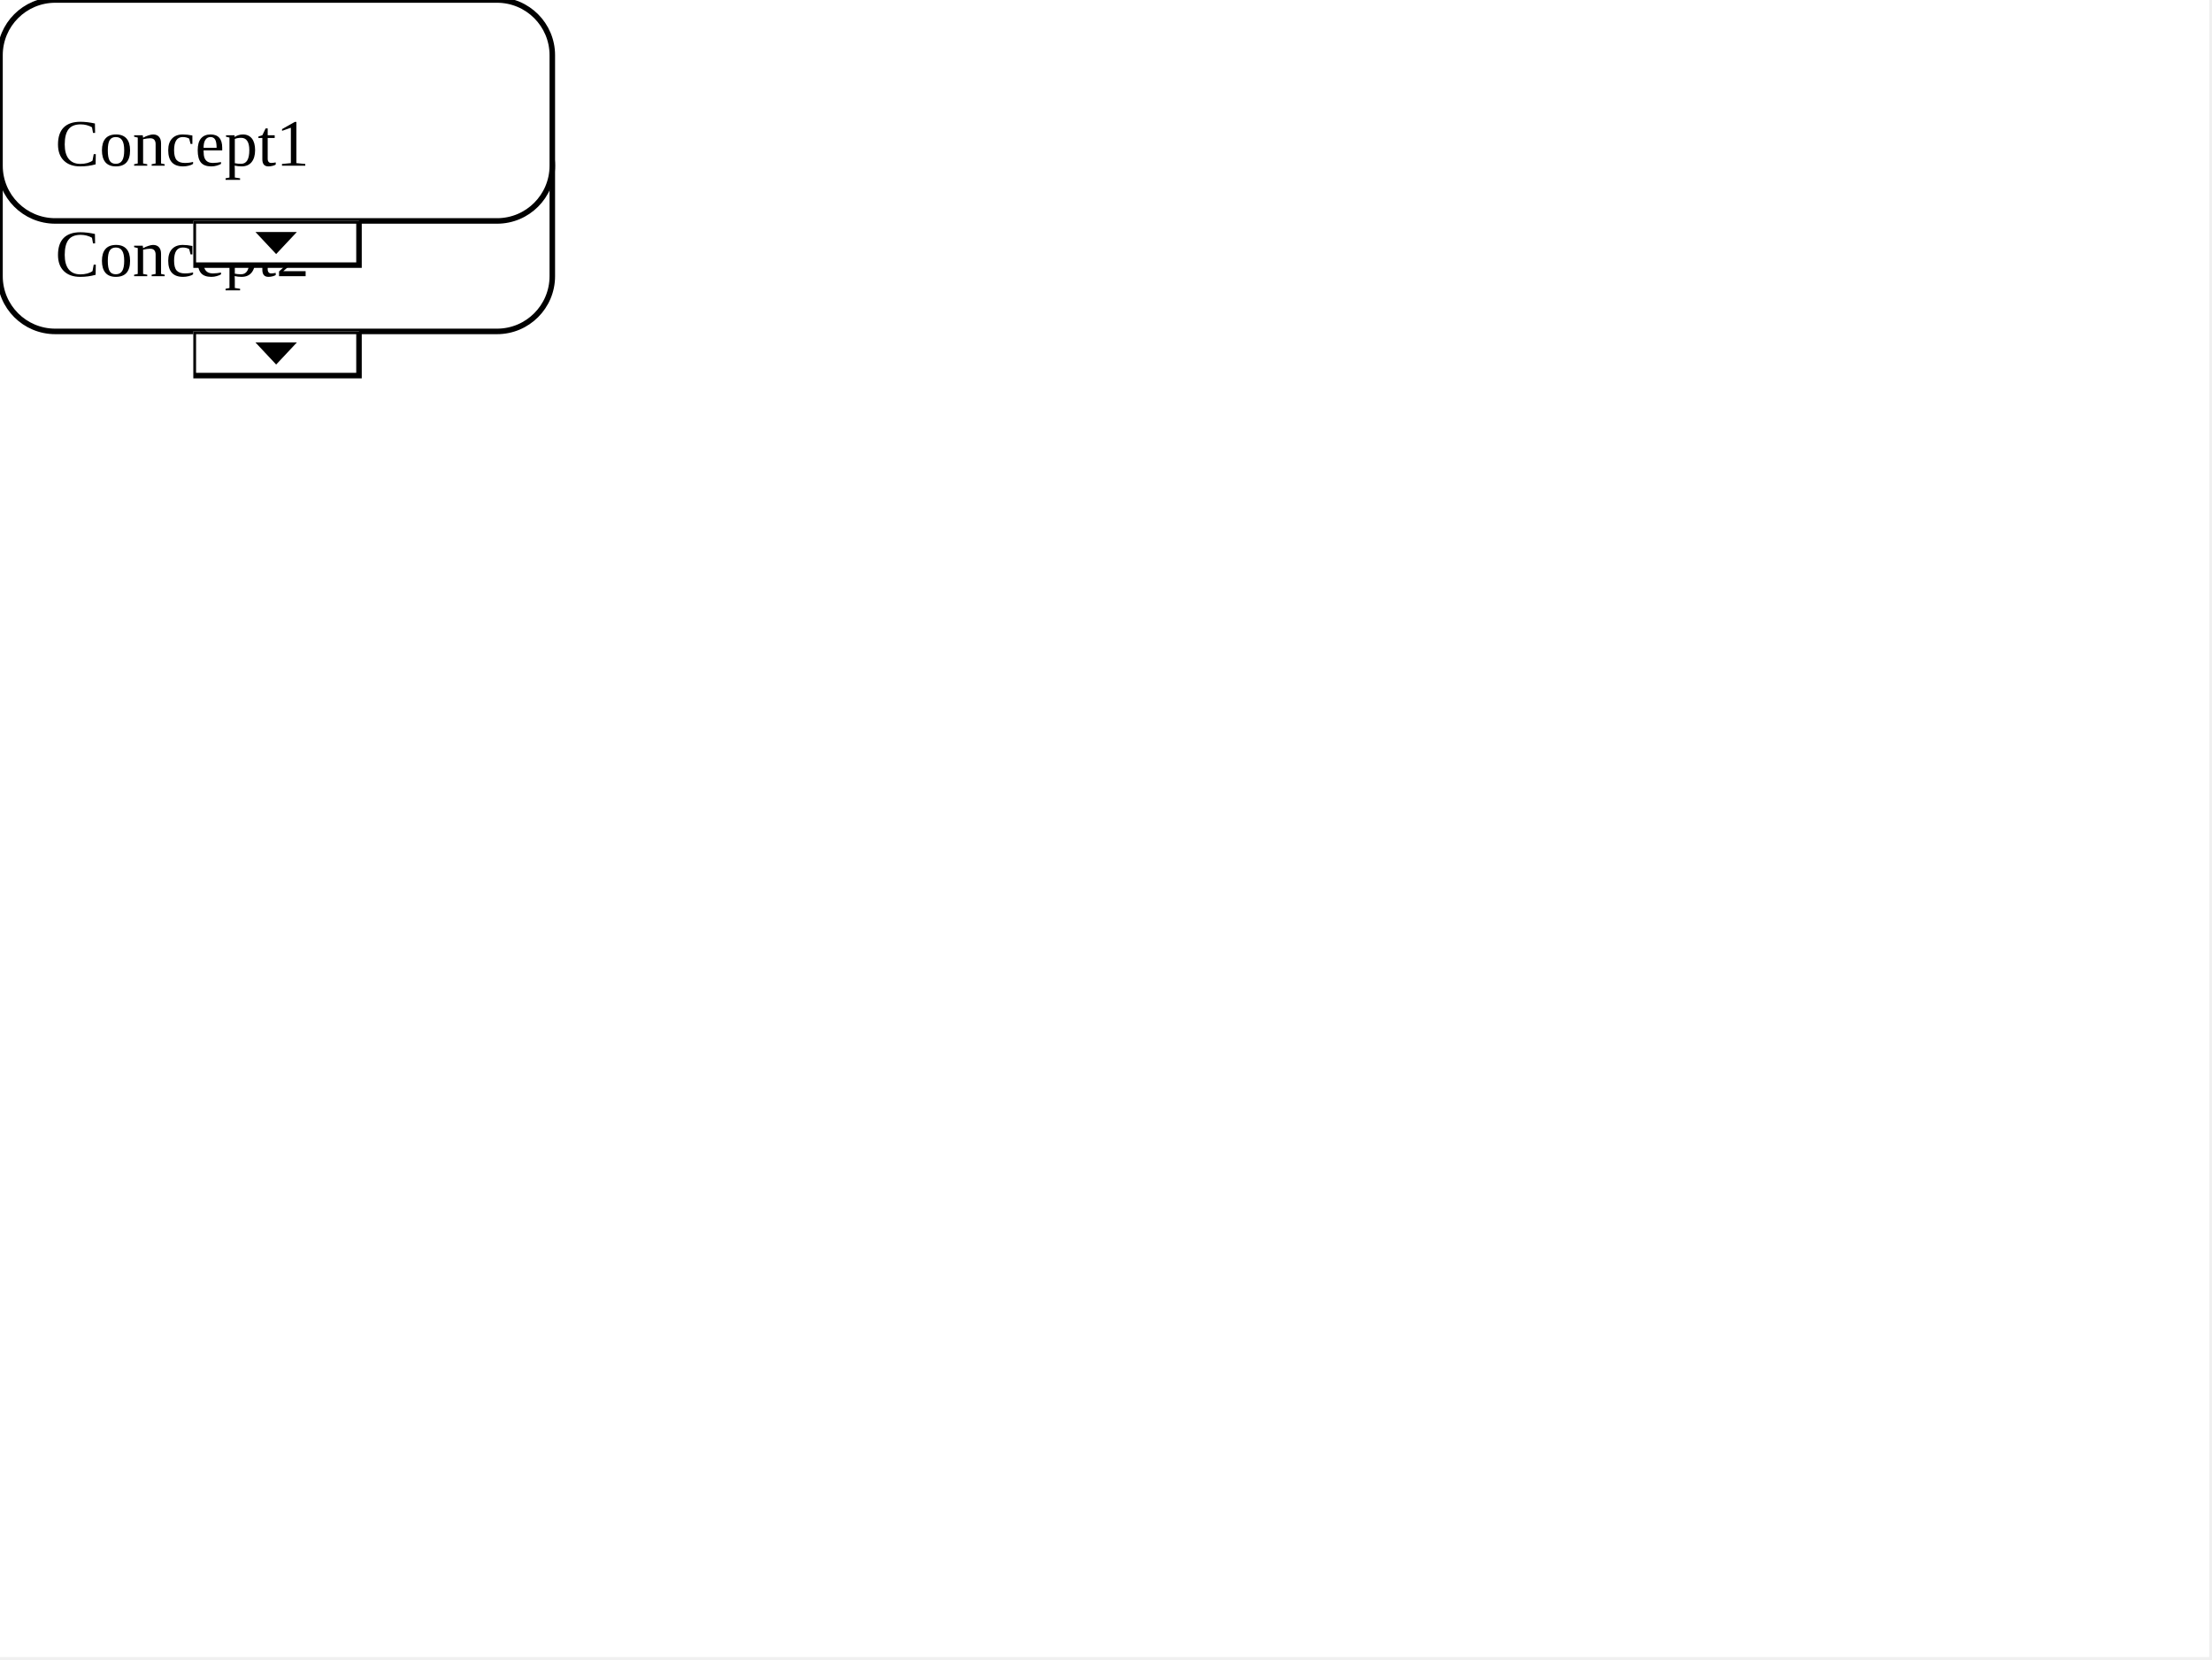
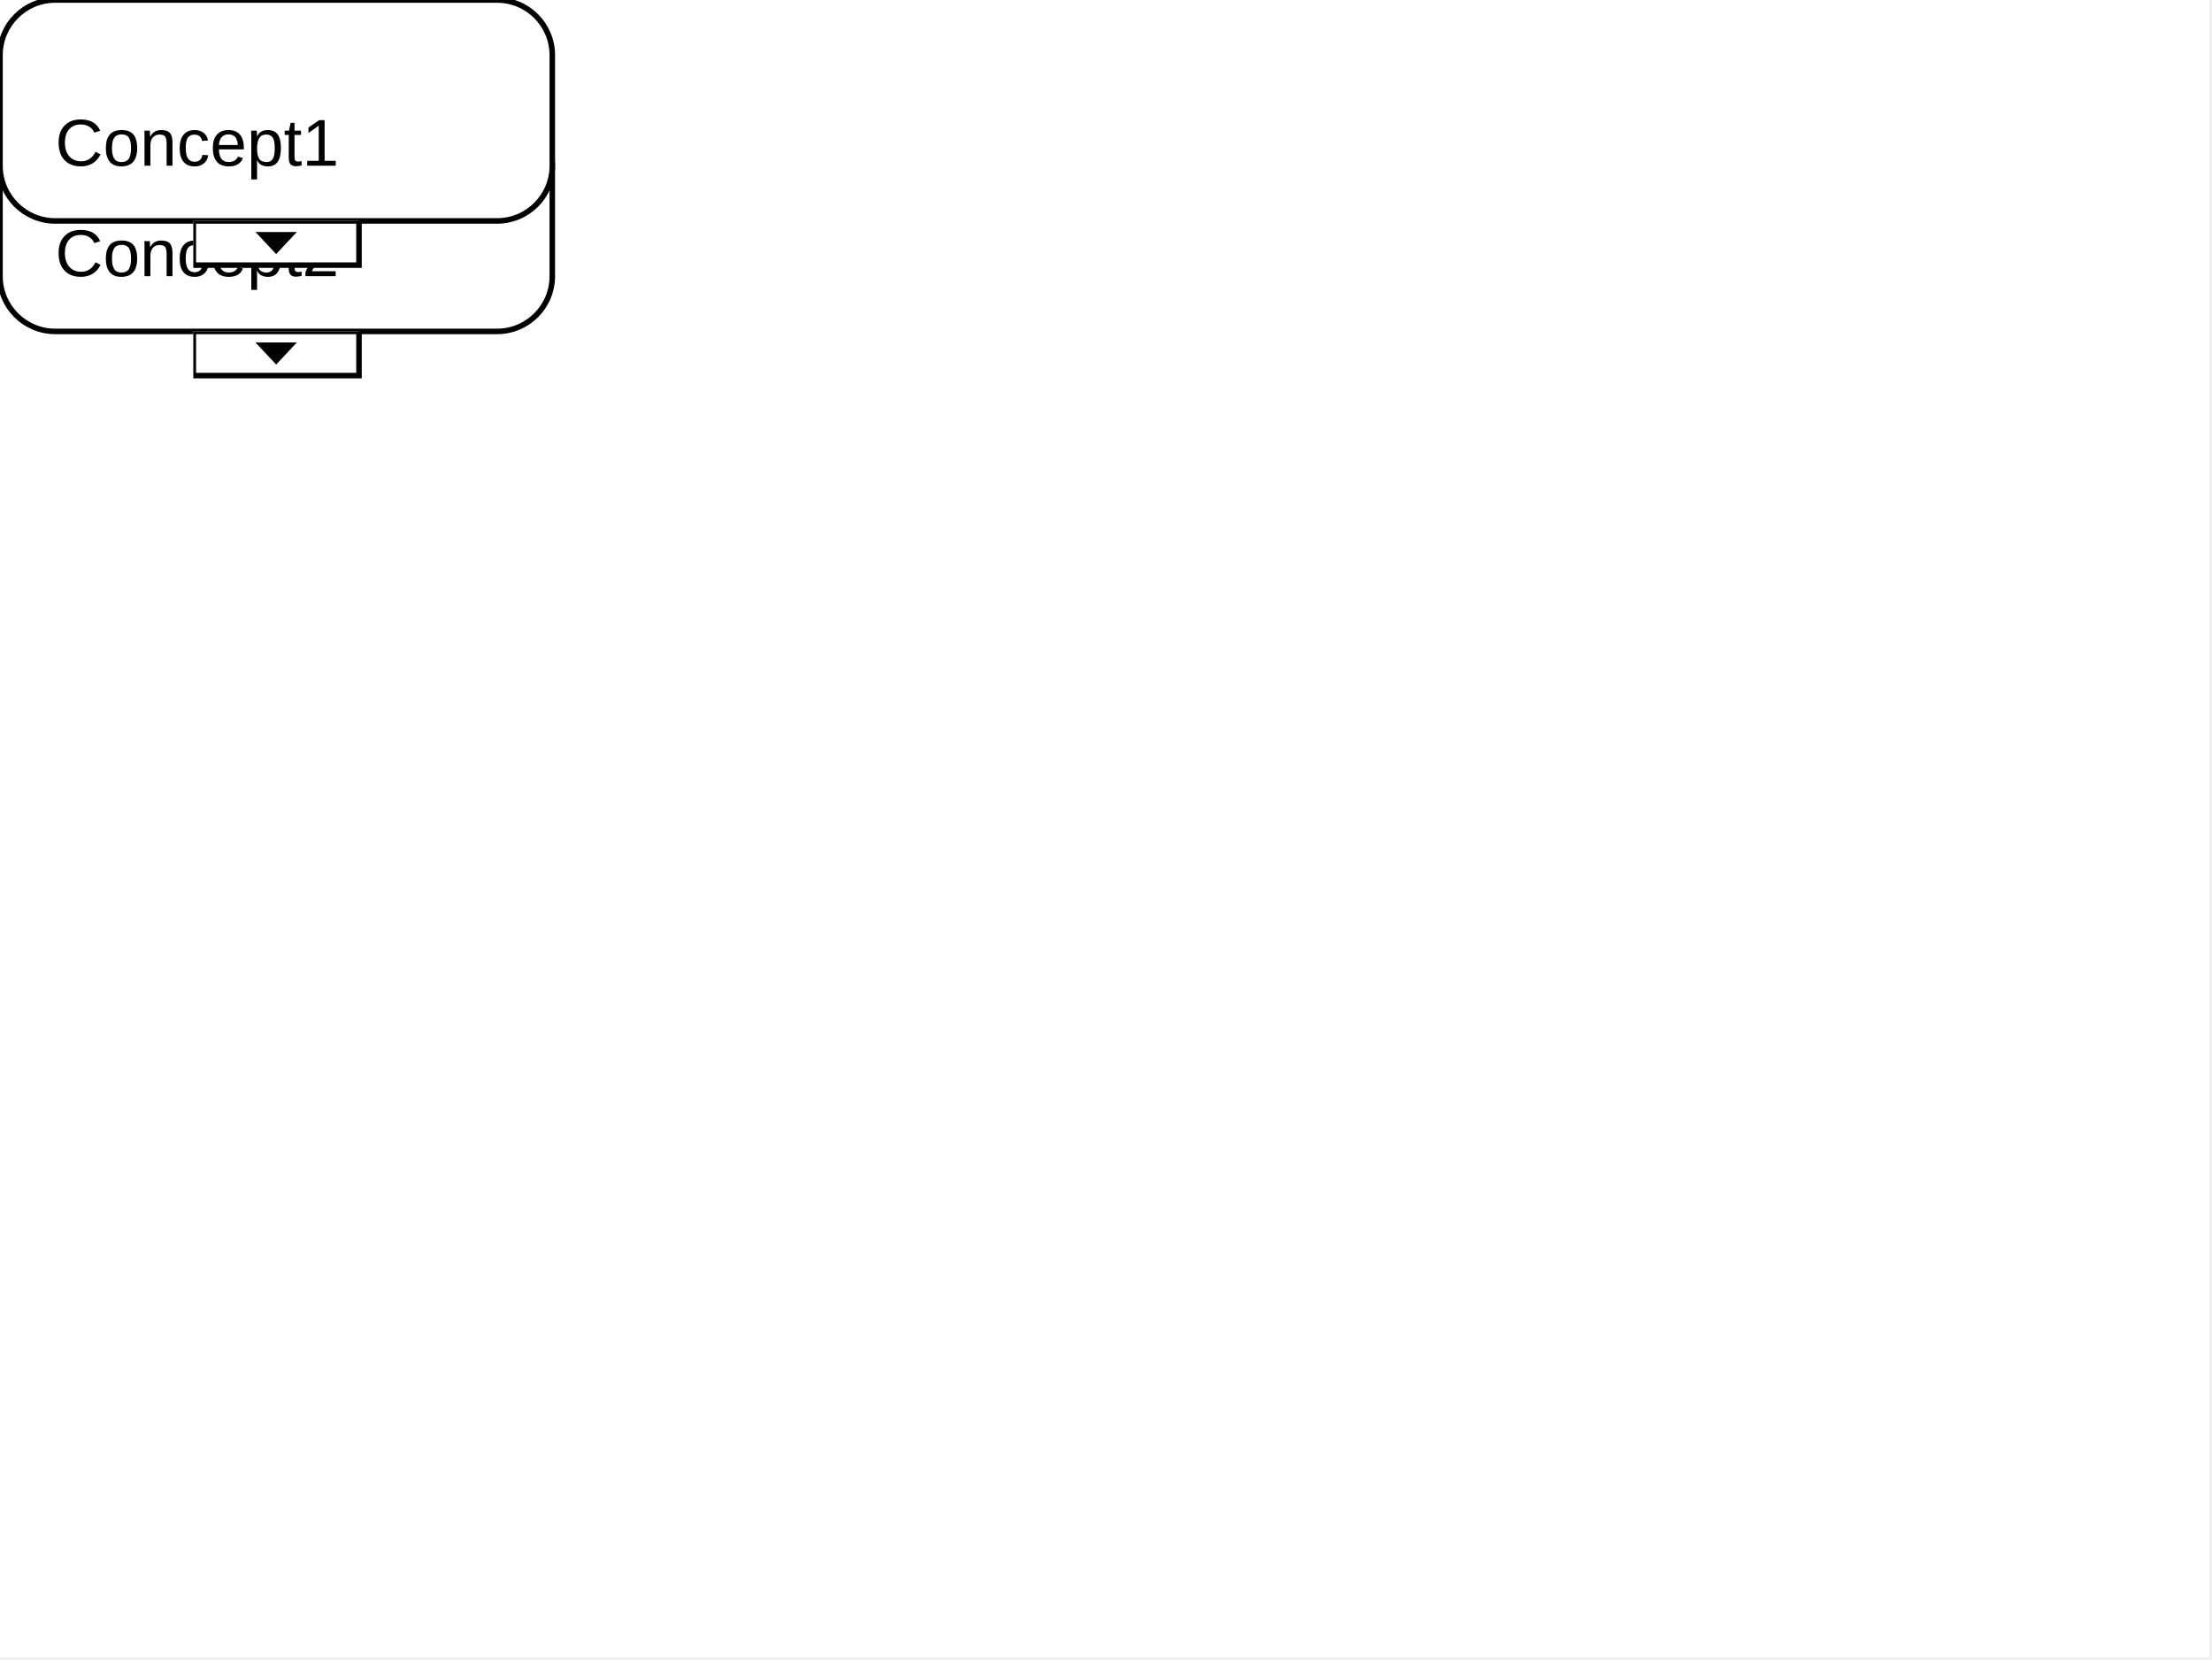
<svg xmlns="http://www.w3.org/2000/svg" version="1.1">
  <rect fill="#FFFFFF" height="300.0" width="400.0" />
  <g id="arcGroup" />
  <g id="nodeGroup">
    <svg id="n2" x="0.0" y="20.0">
      <svg>
        <rect fill="#FFFFFF" stroke="#000000" rx="10.0" ry="10.0" width="100.0" height="40.0" x="0.0" y="0.0" />
-         <text x="10.0" y="30.0">Concept2</text>
+         <text x="10.0" y="30.0" font-family="Arial, sans-serif" font-size="12px">Concept2</text>
      </svg>
      <svg x="35.0" y="40.0">
        <rect fill="#FFFFFF" stroke="#000000" width="30.0" height="8.0" x="0.0" y="0.0" />
        <polygon points="11.25,2.0 18.75,2.0 15.0,6.0 " fill="#000000" />
      </svg>
    </svg>
    <svg id="n1" x="0.0" y="0.0">
      <svg>
        <rect fill="#FFFFFF" stroke="#000000" rx="10.0" ry="10.0" width="100.0" height="40.0" x="0.0" y="0.0" />
-         <text x="10.0" y="30.0">Concept1</text>
+         <text x="10.0" y="30.0" font-family="Arial, sans-serif" font-size="12px">Concept1</text>
      </svg>
      <svg x="35.0" y="40.0">
        <rect fill="#FFFFFF" stroke="#000000" width="30.0" height="8.0" x="0.0" y="0.0" />
        <polygon points="11.25,2.0 18.75,2.0 15.0,6.0 " fill="#000000" />
      </svg>
    </svg>
  </g>
  <g id="popupGroup" />
</svg>
